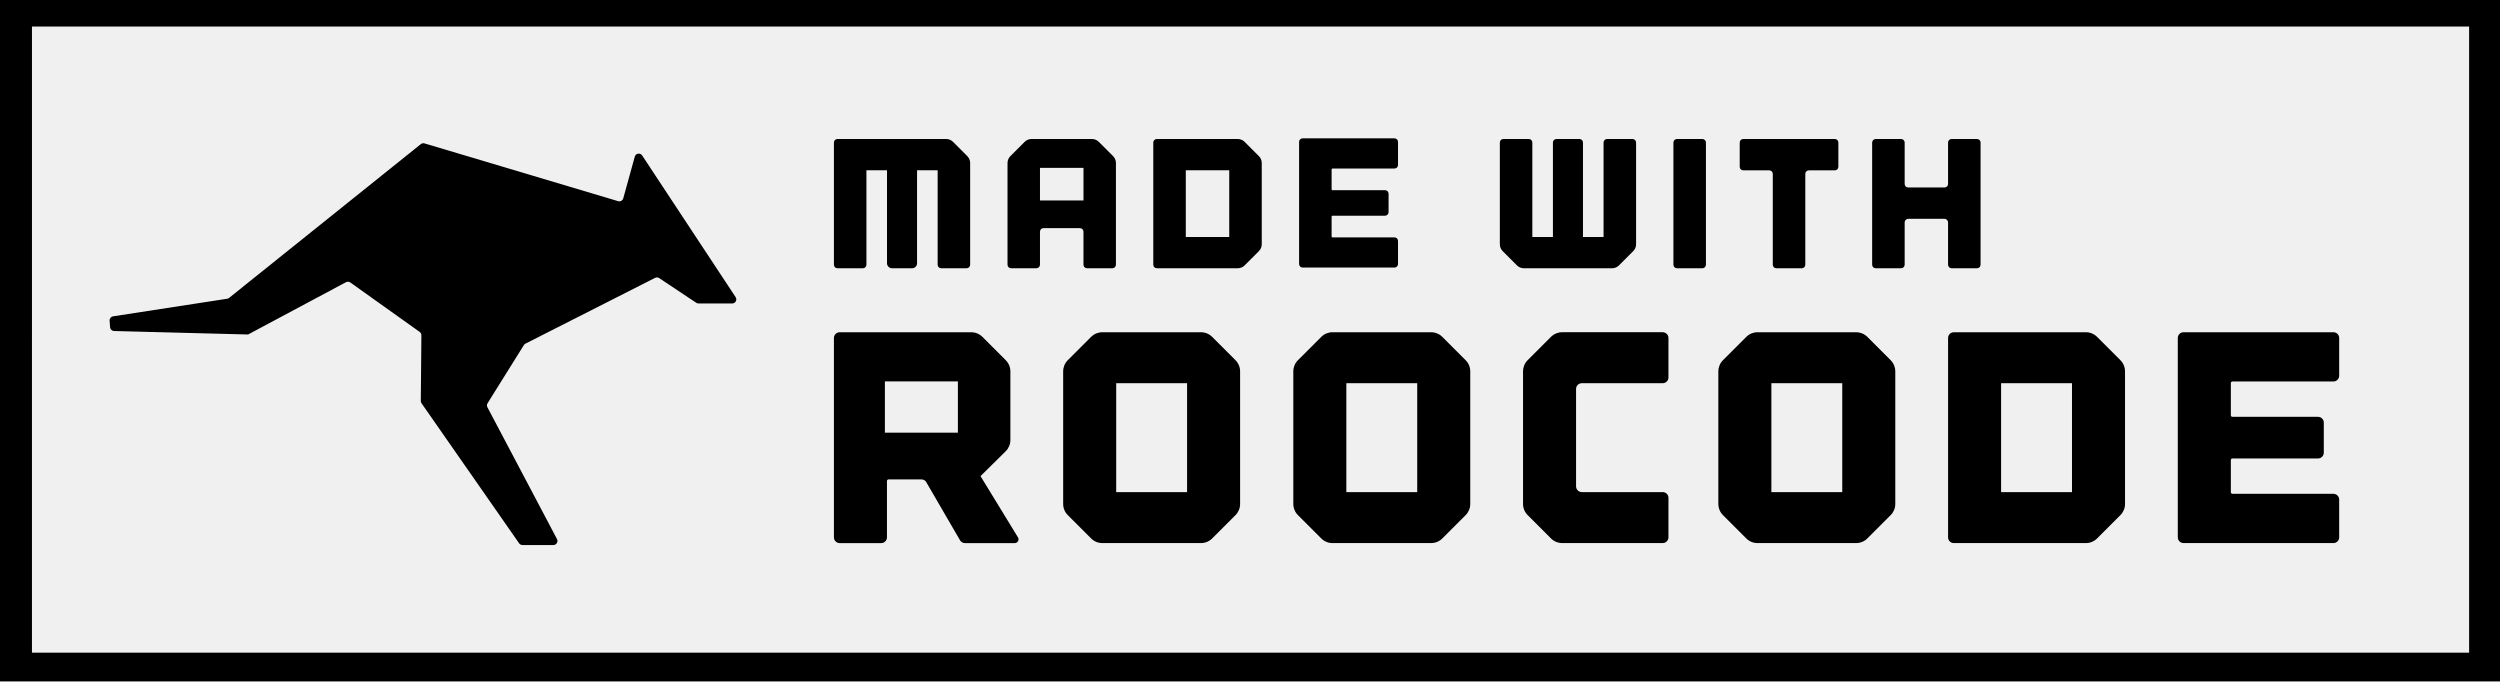
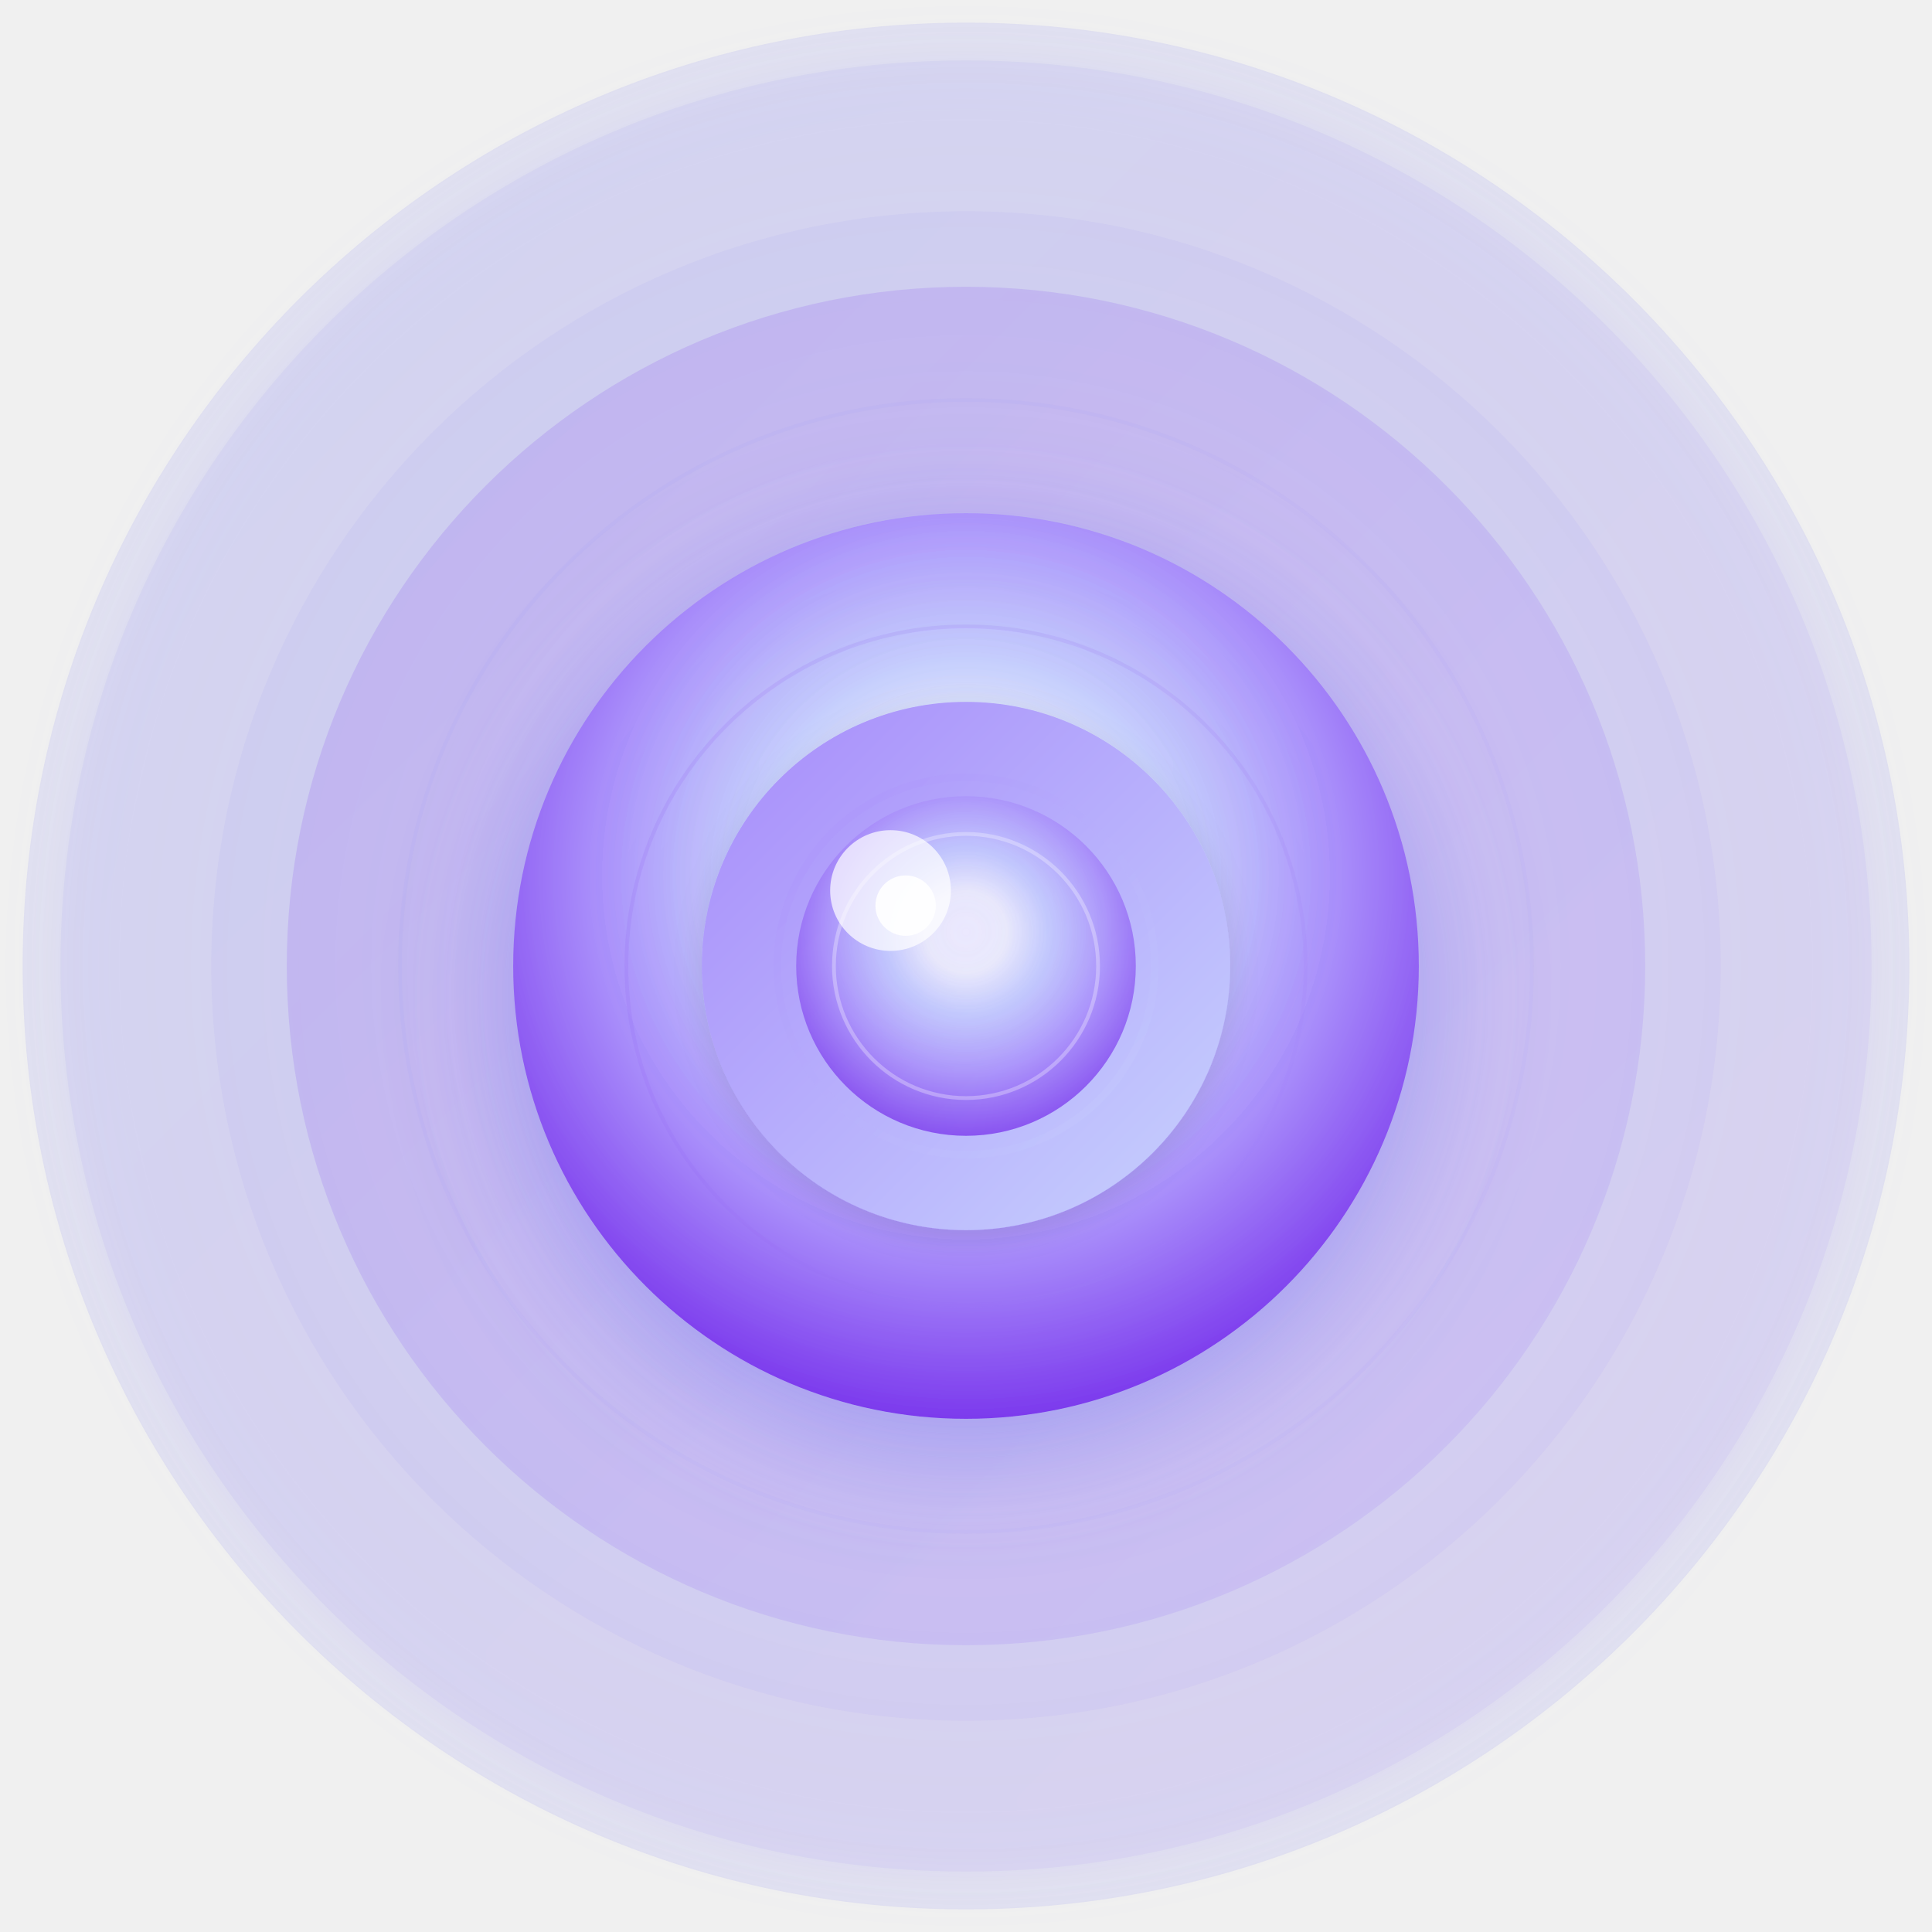
- <svg xmlns="http://www.w3.org/2000/svg" id="a" width="259.524" height="70.737" viewBox="0 0 259.524 70.737">
-   <path d="M65.898,16.257l-1.198,4.332c-.063.229-.303.362-.531.294l-20.098-5.996c-.134-.04-.278-.012-.387.076l-19.904,15.962c-.058.047-.127.077-.201.088l-11.843,1.825c-.219.034-.376.231-.359.452l.051.68c.016.217.195.387.413.393l13.756.356.157.004,10.164-5.429c.142-.076.315-.065.447.029l7.201,5.133c.113.081.179.211.178.35l-.061,6.811c-.001.088.026.174.076.247l10.13,14.535c.079.114.21.182.348.182h3.207c.32,0,.525-.34.376-.623l-7.22-13.677c-.071-.134-.065-.295.015-.423l3.764-6.03c.041-.066.099-.119.168-.154l13.458-6.829c.137-.069.3-.06.428.025l3.846,2.563c.07.046.152.071.236.071h3.494c.338,0,.541-.376.355-.659l-9.702-14.707c-.201-.304-.667-.231-.764.121Z" fill="#000" stroke-width="0" />
-   <path d="M172.603,51.086h-8.393c-.331,0-.599-.268-.599-.599v-10.107c0-.331.268-.599.599-.599h8.393c.331,0,.599-.268.599-.599v-4.095c0-.331-.268-.599-.599-.599h-10.437c-.434,0-.85.172-1.157.479l-2.424,2.424c-.307.307-.479.723-.479,1.157v13.767c0,.434.172.85.479,1.157l2.424,2.424c.307.307.723.479,1.157.479h10.437c.331,0,.599-.268.599-.599v-4.095c0-.331-.268-.599-.599-.599Z" fill="#000" stroke-width="0" />
-   <path d="M242.83,39.005v-3.917c0-.331-.268-.599-.599-.599h-15.556c-.331,0-.599.268-.599.599v20.691c0,.331.268.599.599.599h15.556c.331,0,.599-.268.599-.599v-3.917c0-.331-.268-.599-.599-.599h-10.486c-.089,0-.162-.073-.162-.162v-3.346c0-.089.073-.162.162-.162h8.888c.331,0,.599-.268.599-.599v-3.124c0-.331-.268-.599-.599-.599h-8.888c-.089,0-.162-.073-.162-.162v-3.346c0-.089.073-.162.162-.162h10.486c.331,0,.599-.268.599-.599Z" fill="#000" stroke-width="0" />
-   <path d="M128.256,37.393l-2.424-2.424c-.307-.307-.723-.479-1.157-.479h-10.248c-.434,0-.85.172-1.157.479l-2.424,2.424c-.307.307-.479.723-.479,1.157v13.767c0,.434.172.85.479,1.157l2.424,2.424c.307.307.723.479,1.157.479h10.248c.434,0,.85-.172,1.157-.479l2.424-2.424c.307-.307.479-.723.479-1.157v-13.767c0-.434-.172-.85-.479-1.157ZM123.23,51.086h-7.358v-11.304h7.358v11.304Z" fill="#000" stroke-width="0" />
-   <path d="M152.148,37.393l-2.424-2.424c-.307-.307-.723-.479-1.157-.479h-10.248c-.434,0-.85.172-1.157.479l-2.424,2.424c-.307.307-.479.723-.479,1.157v13.767c0,.434.172.85.479,1.157l2.424,2.424c.307.307.723.479,1.157.479h10.248c.434,0,.85-.172,1.157-.479l2.424-2.424c.307-.307.479-.723.479-1.157v-13.767c0-.434-.172-.85-.479-1.157ZM147.121,51.086h-7.358v-11.304h7.358v11.304Z" fill="#000" stroke-width="0" />
-   <path d="M196.27,37.393l-2.424-2.424c-.307-.307-.723-.479-1.157-.479h-10.248c-.434,0-.85.172-1.157.479l-2.424,2.424c-.307.307-.479.723-.479,1.157v13.767c0,.434.172.85.479,1.157l2.424,2.424c.307.307.723.479,1.157.479h10.248c.434,0,.85-.172,1.157-.479l2.424-2.424c.307-.307.479-.723.479-1.157v-13.767c0-.434-.172-.85-.479-1.157ZM191.244,51.086h-7.358v-11.304h7.358v11.304Z" fill="#000" stroke-width="0" />
-   <path d="M220.119,37.393l-2.424-2.424c-.307-.307-.723-.479-1.157-.479h-13.71c-.331,0-.599.264-.599.594,0,2.783,0,17.539,0,20.698,0,.331.268.596.599.596h13.71c.434,0,.85-.172,1.157-.479l2.424-2.424c.307-.307.479-.723.479-1.157v-13.767c0-.434-.172-.85-.479-1.157ZM215.092,51.086h-7.358v-11.304h7.358v11.304Z" fill="#000" stroke-width="0" />
-   <path d="M105.676,55.784l-3.889-6.358,2.621-2.588c.307-.307.479-.723.479-1.157v-7.13c0-.434-.172-.85-.479-1.157l-2.424-2.424c-.307-.307-.723-.479-1.157-.479h-13.659c-.331,0-.599.268-.599.599v20.691c0,.331.268.599.599.599h4.308c.331,0,.599-.268.599-.599v-5.851c0-.089.073-.162.162-.162h3.431c.199,0,.383.106.483.277l3.508,6.038c.107.184.304.297.517.297h5.165c.305,0,.493-.332.337-.594ZM99.438,44.917h-7.578v-5.323h7.578v5.323Z" fill="#000" stroke-width="0" />
-   <path d="M145.128,17.127v-2.401c0-.203-.164-.367-.367-.367h-9.535c-.203,0-.367.164-.367.367v12.683c0,.203.164.367.367.367h9.535c.203,0,.367-.164.367-.367v-2.401c0-.203-.164-.367-.367-.367h-6.428c-.055,0-.099-.044-.099-.099v-2.051c0-.055.044-.099.099-.099h5.448c.203,0,.367-.164.367-.367v-1.915c0-.203-.164-.367-.367-.367h-5.448c-.055,0-.099-.044-.099-.099v-2.051c0-.055.044-.099.099-.099h6.428c.203,0,.367-.164.367-.367Z" fill="#000" stroke-width="0" />
-   <path d="M130.688,16.21l-1.486-1.486c-.188-.188-.443-.294-.709-.294h-8.404c-.203,0-.367.162-.367.364,0,1.706,0,10.751,0,12.688,0,.203.164.365.367.365h8.404c.266,0,.521-.106.709-.294l1.486-1.486c.188-.188.294-.443.294-.709v-8.439c0-.266-.106-.521-.294-.709ZM127.608,24.603h-4.511v-6.929h4.511v6.929Z" fill="#000" stroke-width="0" />
-   <path d="M100.419,16.21l-1.486-1.486c-.188-.188-.443-.294-.709-.294h-11.288c-.203,0-.367.164-.367.367v12.686c0,.201.163.364.364.364h2.646c.201,0,.364-.163.364-.364v-9.809h2.137v9.654c0,.287.232.519.519.519h2.082c.287,0,.519-.232.519-.519v-9.654h2.137v9.809c0,.201.163.364.364.364h2.646c.201,0,.364-.163.364-.364v-10.564c0-.266-.106-.521-.294-.709Z" fill="#000" stroke-width="0" />
-   <path d="M169.475,14.43h-2.646c-.201,0-.364.163-.364.364v9.809h-2.137v-9.809c0-.201-.163-.364-.364-.364h-2.392c-.201,0-.364.163-.364.364v9.809h-2.137v-9.809c0-.201-.163-.364-.364-.364h-2.646c-.201,0-.364.163-.364.364v10.564c0,.266.106.521.294.709l1.486,1.486c.188.188.443.294.709.294h9.166c.266,0,.521-.106.709-.294l1.486-1.486c.188-.188.294-.443.294-.709v-10.564c0-.201-.163-.364-.364-.364Z" fill="#000" stroke-width="0" />
-   <path d="M115.551,16.21l-1.486-1.486c-.188-.188-.443-.294-.709-.294h-6.277c-.266,0-.521.106-.709.294l-1.486,1.486c-.188.188-.294.443-.294.709v10.561c0,.203.164.367.367.367h2.635c.203,0,.367-.164.367-.367v-3.429c0-.203.164-.367.367-.367h3.782c.203,0,.367.164.367.367v3.429c0,.203.164.367.367.367h2.635c.203,0,.367-.164.367-.367v-10.561c0-.266-.106-.521-.294-.709ZM107.96,20.813v-3.387h4.516v3.387h-4.516Z" fill="#000" stroke-width="0" />
-   <rect x="173.717" y="14.43" width="3.375" height="13.417" rx=".367" ry=".367" fill="#000" stroke-width="0" />
-   <path d="M190.472,14.43h-9.506c-.203,0-.367.164-.367.367v2.52c0,.203.164.367.367.367h2.699c.203,0,.367.164.367.367v9.43c0,.203.164.367.367.367h2.641c.203,0,.367-.164.367-.367v-9.43c0-.203.164-.367.367-.367h2.699c.203,0,.367-.164.367-.367v-2.52c0-.203-.164-.367-.367-.367Z" fill="#000" stroke-width="0" />
-   <path d="M205.235,14.43h-2.641c-.203,0-.367.164-.367.367v4.3c0,.203-.164.367-.367.367h-3.771c-.203,0-.367-.164-.367-.367v-4.3c0-.203-.164-.367-.367-.367h-2.641c-.203,0-.367.164-.367.367v12.683c0,.203.164.367.367.367h2.641c.203,0,.367-.164.367-.367v-4.396c0-.203.164-.367.367-.367h3.771c.203,0,.367.164.367.367v4.396c0,.203.164.367.367.367h2.641c.203,0,.367-.164.367-.367v-12.683c0-.203-.164-.367-.367-.367Z" fill="#000" stroke-width="0" />
-   <path d="M259.524,70.737H0V0h259.524v70.737ZM3.318,67.752h253V2.752l-253,.001-.001,65Z" fill="#000" stroke-width="0" />
+ <svg xmlns="http://www.w3.org/2000/svg" width="512" height="512" viewBox="0 0 512 512" fill="none">
+   <defs>
+     <linearGradient id="gradient1-hq" x1="0%" y1="0%" x2="100%" y2="100%">
+       <stop offset="0%" style="stop-color:#6366f1;stop-opacity:0.4" />
+       <stop offset="100%" style="stop-color:#8b5cf6;stop-opacity:0.4" />
+     </linearGradient>
+     <linearGradient id="gradient2-hq" x1="0%" y1="0%" x2="100%" y2="100%">
+       <stop offset="0%" style="stop-color:#7c3aed;stop-opacity:0.6" />
+       <stop offset="100%" style="stop-color:#a78bfa;stop-opacity:0.6" />
+     </linearGradient>
+     <linearGradient id="gradient3-hq" x1="0%" y1="0%" x2="100%" y2="100%">
+       <stop offset="0%" style="stop-color:#a78bfa" />
+       <stop offset="100%" style="stop-color:#c7d2fe" />
+     </linearGradient>
+     <radialGradient id="coreGradient-hq" cx="50%" cy="40%" r="60%">
+       <stop offset="0%" style="stop-color:#ffffff;stop-opacity:0.9" />
+       <stop offset="20%" style="stop-color:#f8fafc;stop-opacity:0.95" />
+       <stop offset="40%" style="stop-color:#c7d2fe;stop-opacity:0.9" />
+       <stop offset="70%" style="stop-color:#a78bfa" />
+       <stop offset="100%" style="stop-color:#7c3aed" />
+     </radialGradient>
+     <radialGradient id="outerGlow" cx="50%" cy="50%" r="70%">
+       <stop offset="0%" style="stop-color:#6366f1;stop-opacity:0" />
+       <stop offset="70%" style="stop-color:#6366f1;stop-opacity:0.1" />
+       <stop offset="100%" style="stop-color:#6366f1;stop-opacity:0.3" />
+     </radialGradient>
+     <filter id="glow-hq" x="-50%" y="-50%" width="200%" height="200%">
+       <feGaussianBlur stdDeviation="8" result="coloredBlur" />
+       <feMerge>
+         <feMergeNode in="coloredBlur" />
+         <feMergeNode in="SourceGraphic" />
+       </feMerge>
+     </filter>
+     <filter id="dropshadow-hq" x="-50%" y="-50%" width="200%" height="200%">
+       <feDropShadow dx="0" dy="8" stdDeviation="16" flood-color="#6366f1" flood-opacity="0.4" />
+     </filter>
+     <filter id="innerShadow" x="-50%" y="-50%" width="200%" height="200%">
+       <feOffset dx="0" dy="2" />
+       <feGaussianBlur stdDeviation="4" result="offset-blur" />
+       <feFlood flood-color="#000000" flood-opacity="0.1" />
+       <feComposite in2="offset-blur" operator="in" />
+       <feMerge>
+         <feMergeNode />
+         <feMergeNode in="SourceGraphic" />
+       </feMerge>
+     </filter>
+   </defs>
+   <circle cx="256" cy="256" r="250" fill="url(#outerGlow)" />
+   <circle cx="256" cy="256" r="240" fill="url(#gradient1-hq)" opacity="0.2" filter="url(#glow-hq)" />
+   <circle cx="256" cy="256" r="200" fill="url(#gradient1-hq)" opacity="0.15" />
+   <circle cx="256" cy="256" r="180" fill="url(#gradient2-hq)" opacity="0.3" />
+   <circle cx="256" cy="256" r="120" fill="url(#coreGradient-hq)" filter="url(#dropshadow-hq)" />
+   <circle cx="256" cy="256" r="70" fill="url(#gradient3-hq)" filter="url(#innerShadow)" />
+   <circle cx="256" cy="256" r="45" fill="url(#coreGradient-hq)" opacity="0.8" />
+   <circle cx="236" cy="236" r="16" fill="#ffffff" opacity="0.7" />
+   <circle cx="240" cy="240" r="8" fill="#ffffff" opacity="0.9" />
+   <circle cx="256" cy="256" r="50" fill="none" stroke="url(#gradient3-hq)" stroke-width="2" opacity="0.4" />
+   <circle cx="256" cy="256" r="35" fill="none" stroke="#ffffff" stroke-width="1" opacity="0.3" />
+   <circle cx="256" cy="256" r="90" fill="none" stroke="url(#gradient2-hq)" stroke-width="1" opacity="0.2" />
+   <circle cx="256" cy="256" r="150" fill="none" stroke="url(#gradient1-hq)" stroke-width="1" opacity="0.1" />
</svg>
